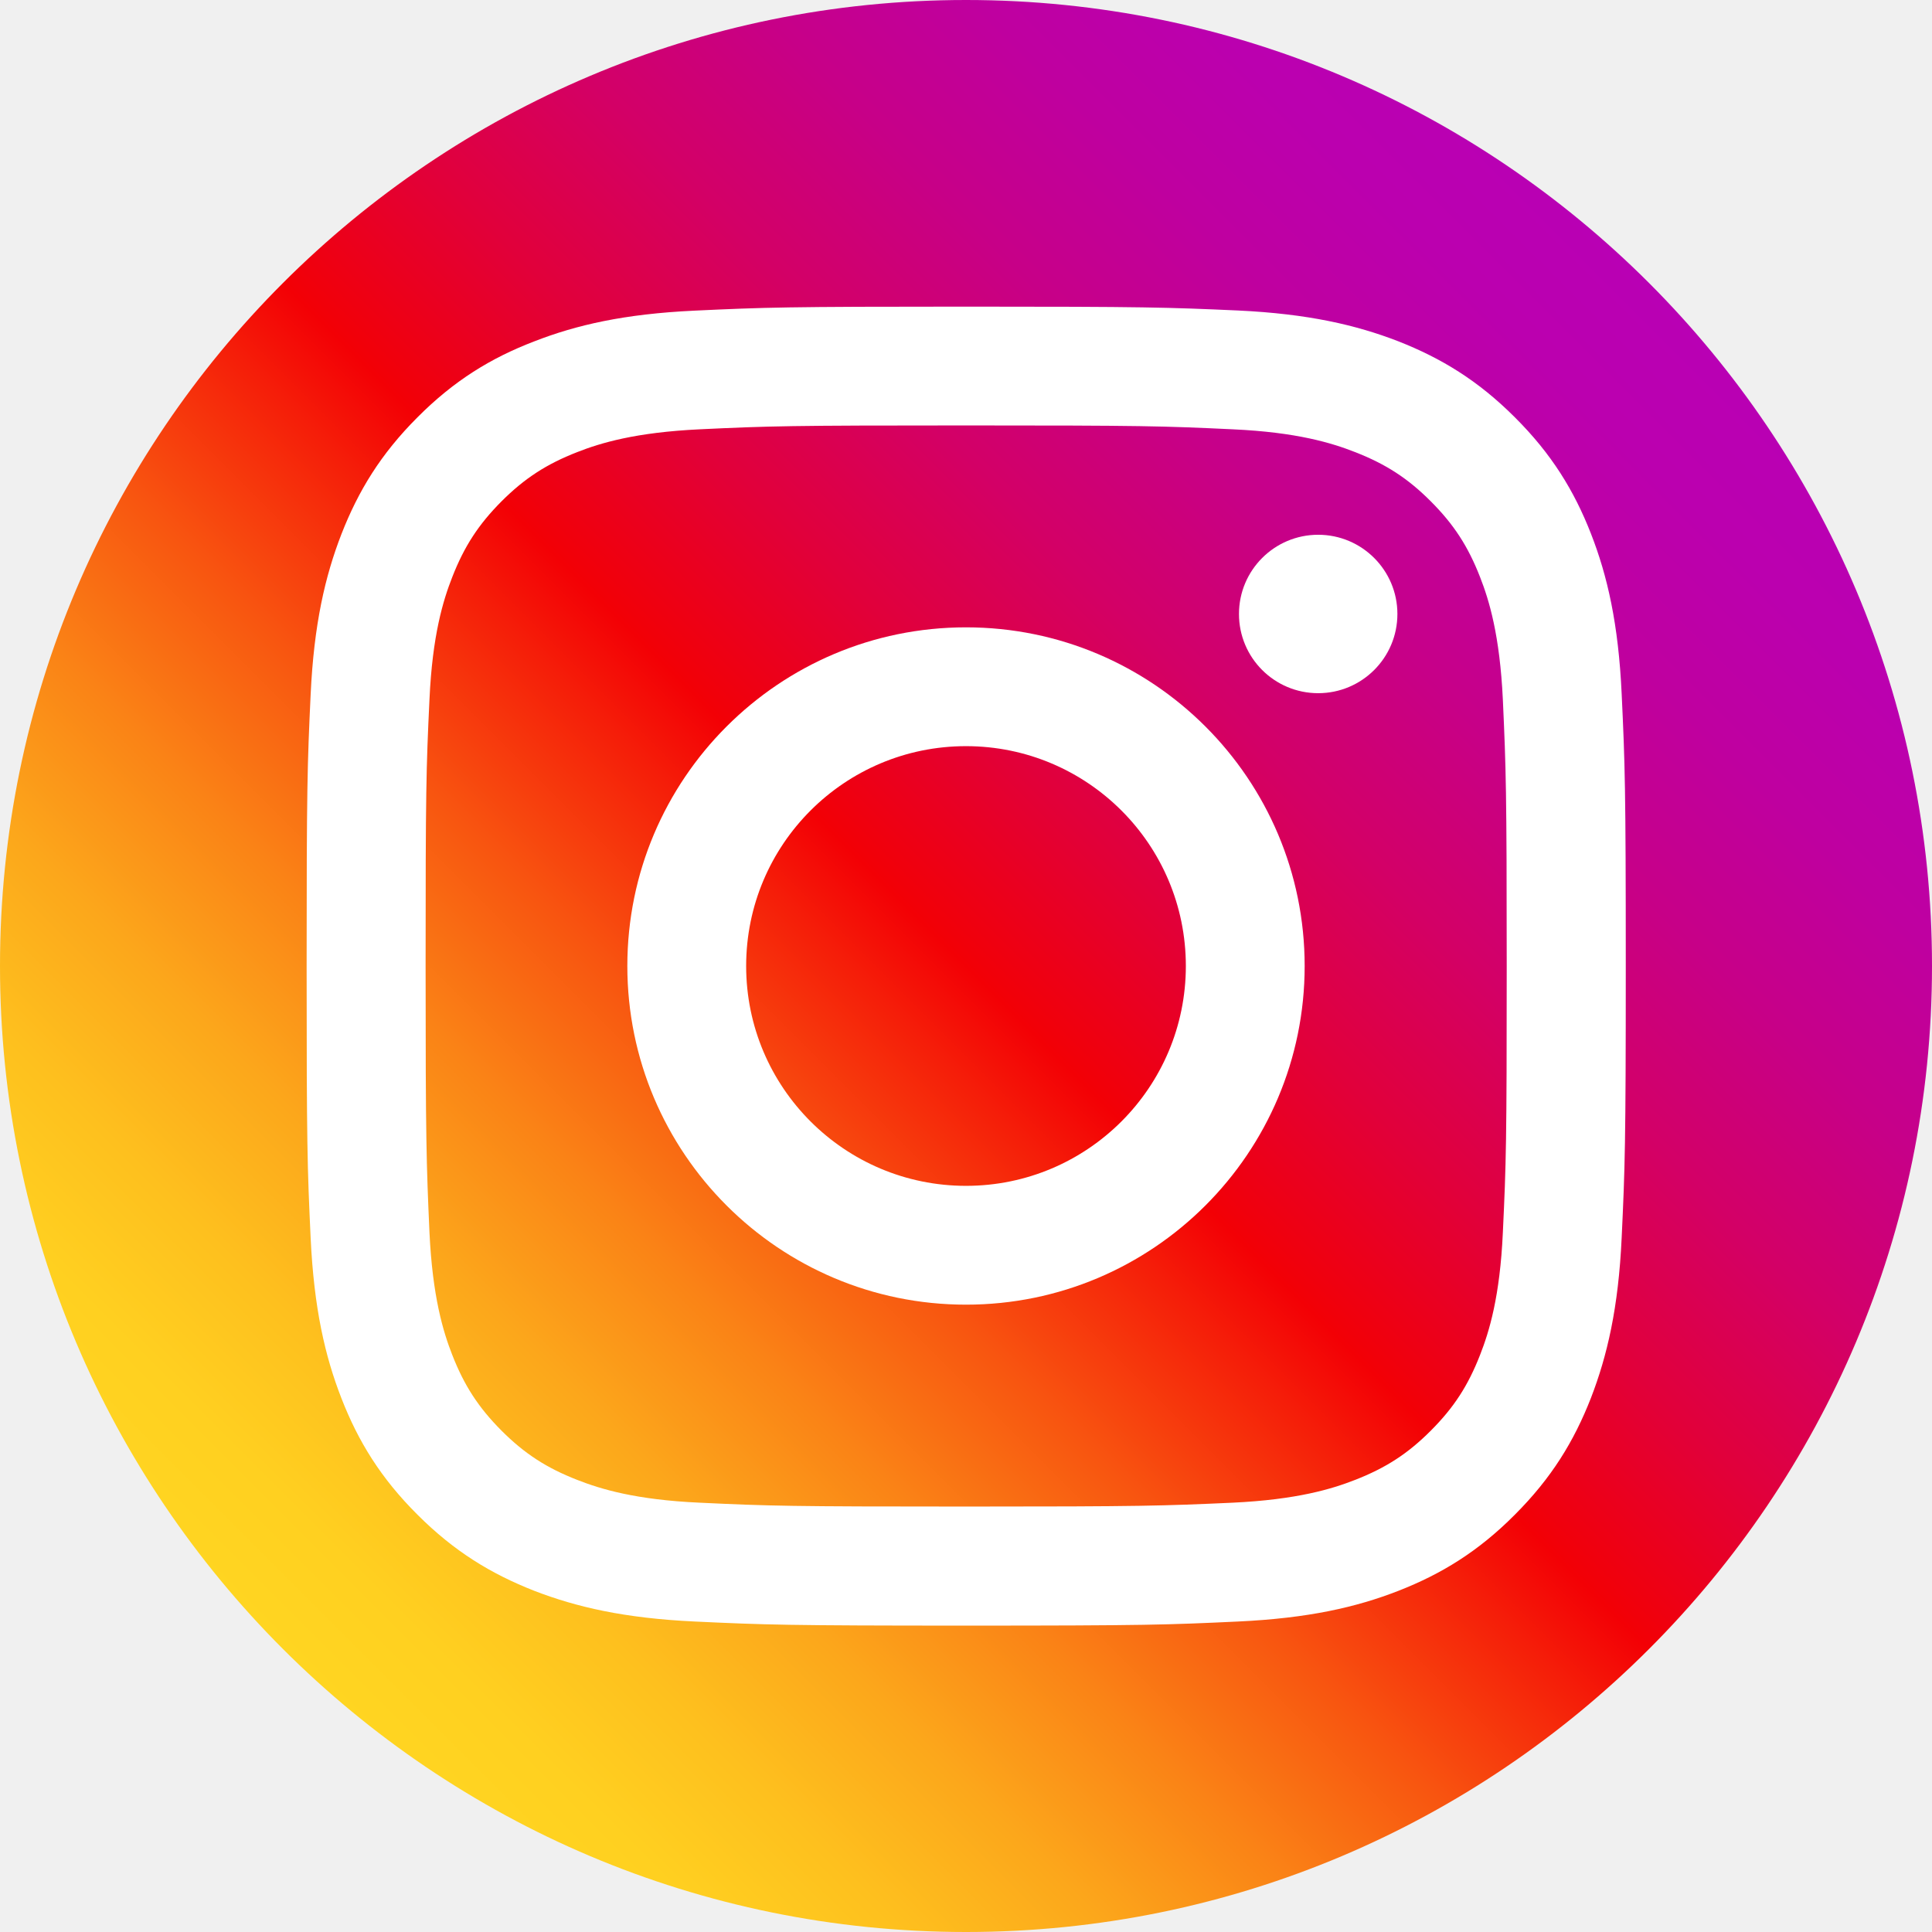
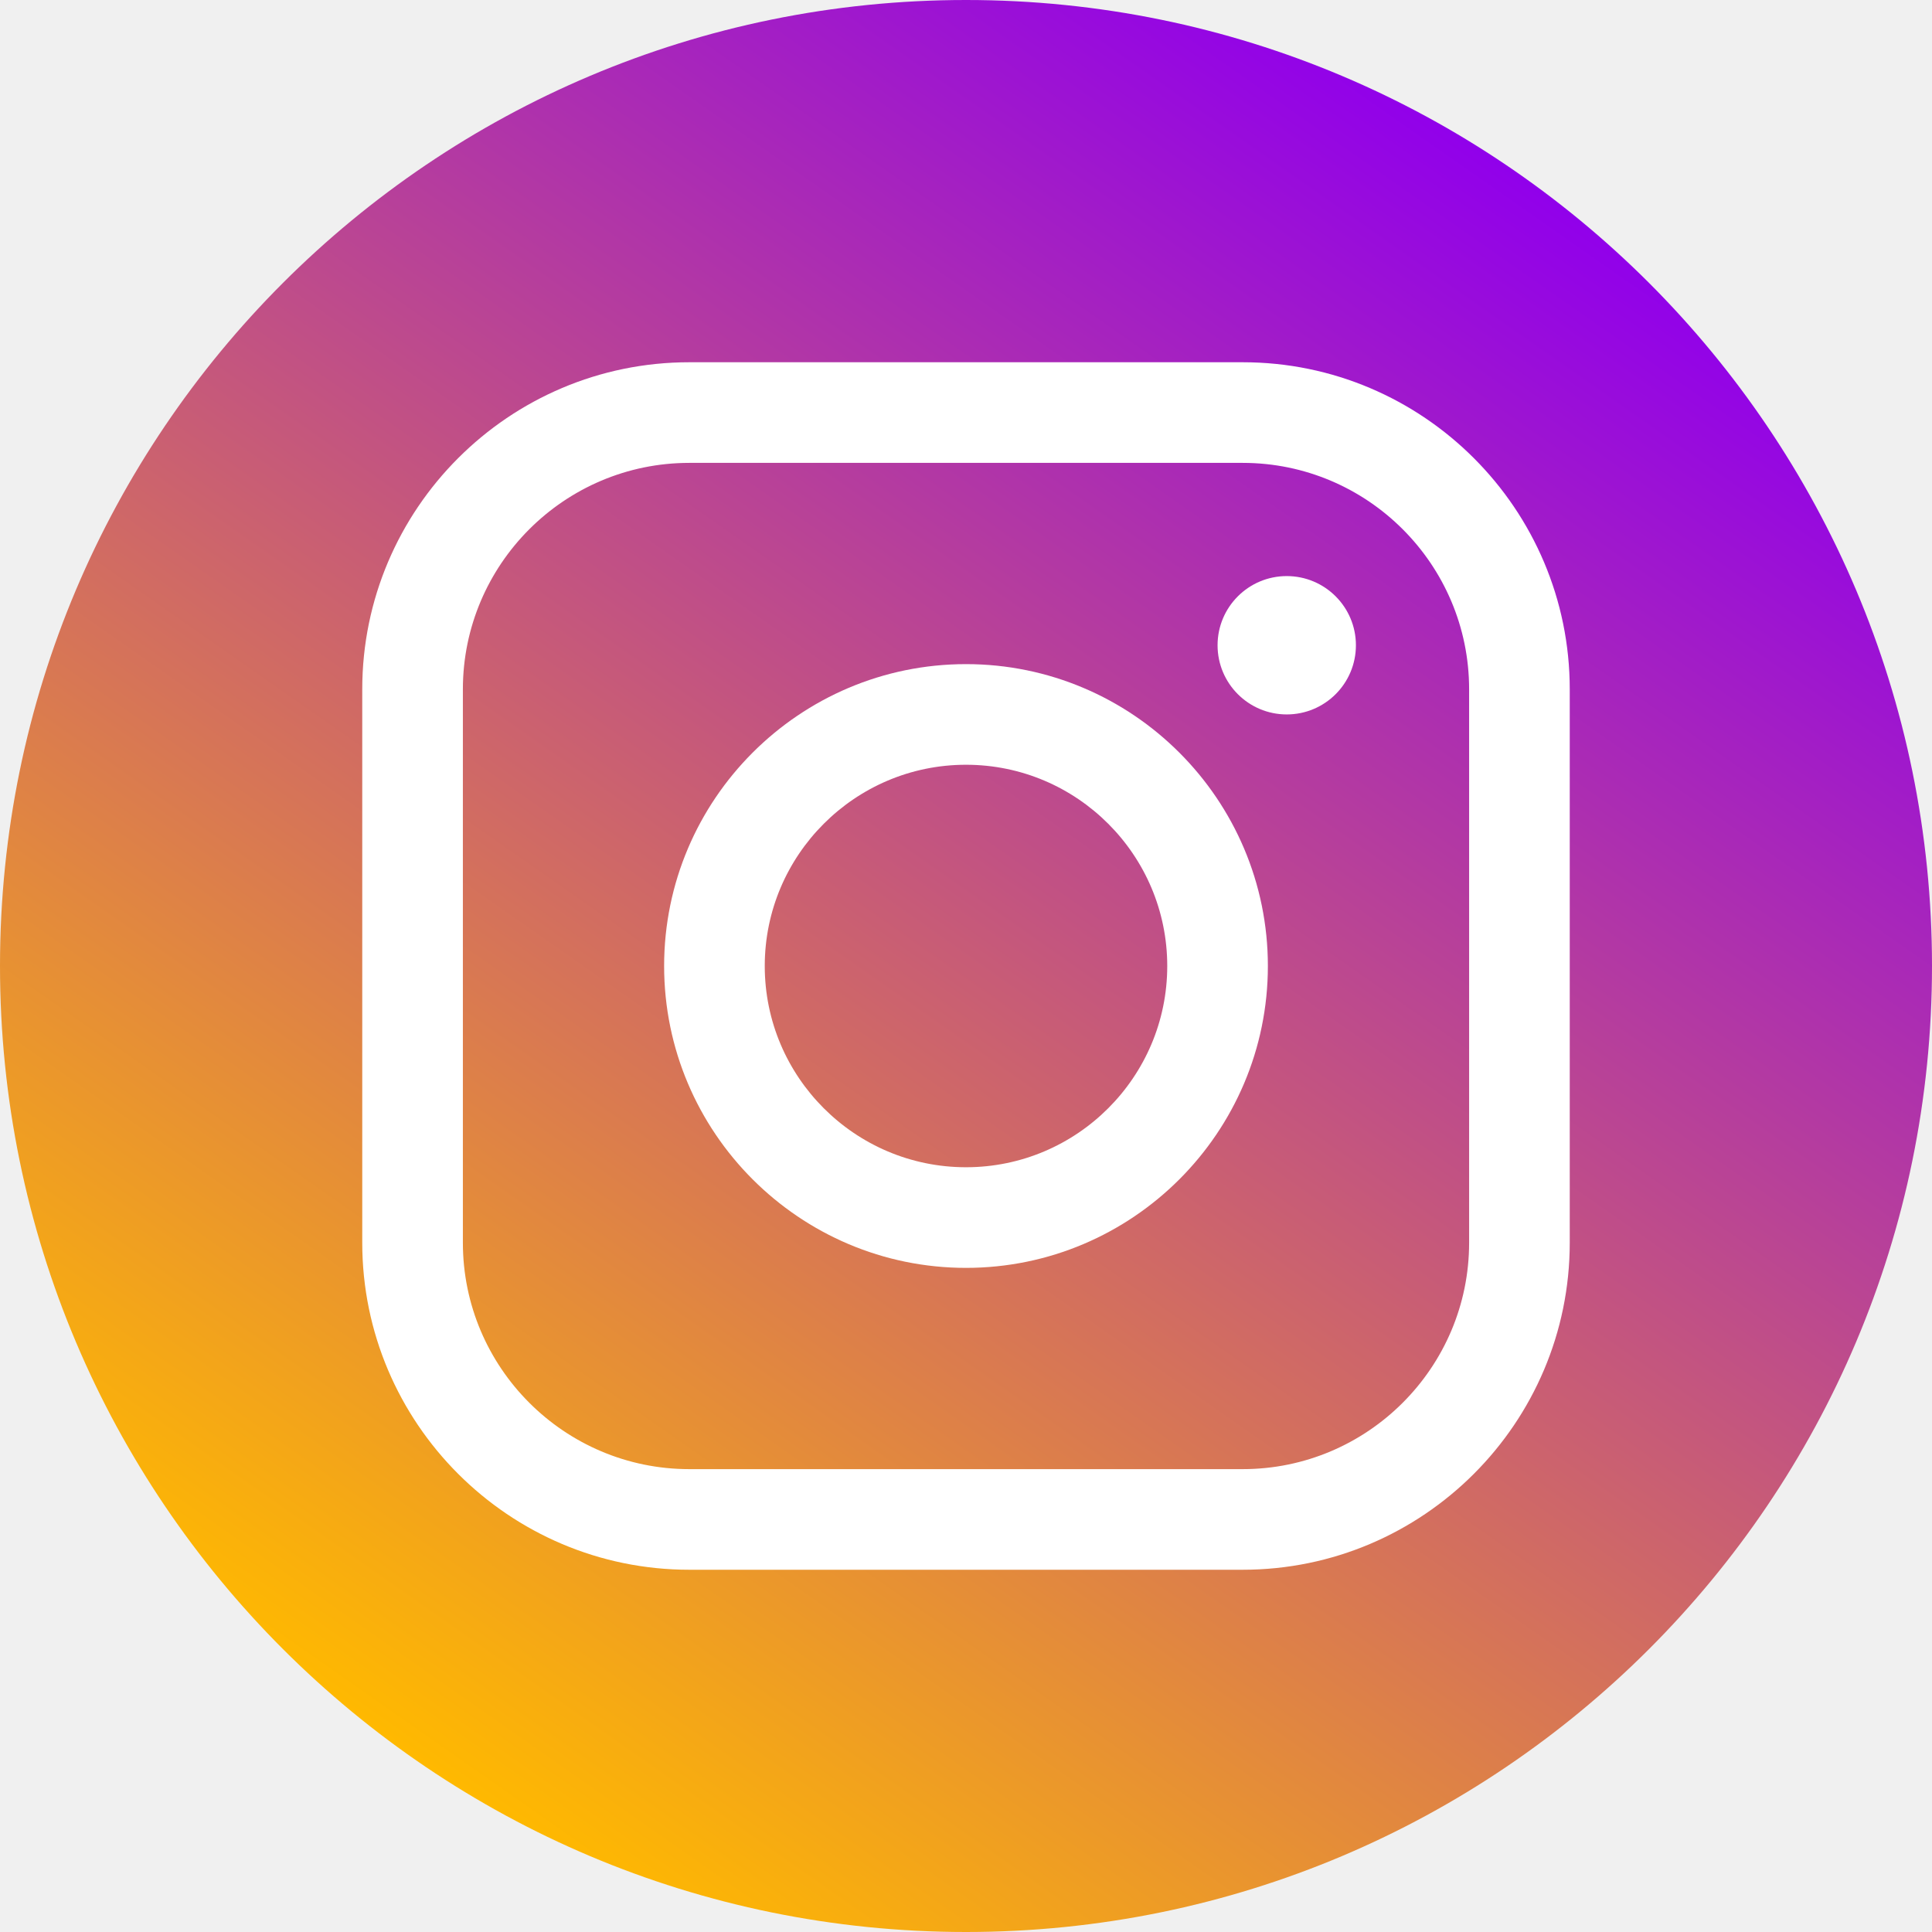
- <svg xmlns="http://www.w3.org/2000/svg" width="24" height="24" viewBox="0 0 24 24" fill="none">
-   <path d="M12 24C5.374 24 0 18.626 0 12C0 5.374 5.374 0 12 0C18.626 0 24 5.374 24 12C24 18.626 18.626 24 12 24Z" fill="url(#paint0_linear)" />
-   <path d="M12.002 5.285C14.189 5.285 14.448 5.292 15.312 5.333C16.111 5.369 16.545 5.503 16.833 5.616C17.215 5.765 17.489 5.942 17.774 6.228C18.06 6.514 18.237 6.787 18.386 7.169C18.499 7.457 18.631 7.891 18.669 8.69C18.708 9.554 18.717 9.814 18.717 12C18.717 14.186 18.71 14.446 18.669 15.31C18.633 16.109 18.499 16.543 18.386 16.831C18.237 17.213 18.06 17.486 17.774 17.772C17.489 18.058 17.215 18.235 16.833 18.384C16.545 18.497 16.111 18.629 15.312 18.667C14.448 18.706 14.189 18.715 12.002 18.715C9.816 18.715 9.557 18.708 8.693 18.667C7.893 18.631 7.459 18.497 7.171 18.384C6.789 18.235 6.516 18.058 6.23 17.772C5.945 17.486 5.767 17.213 5.618 16.831C5.505 16.543 5.373 16.109 5.335 15.31C5.297 14.446 5.287 14.186 5.287 12C5.287 9.814 5.294 9.554 5.335 8.69C5.371 7.891 5.505 7.457 5.618 7.169C5.767 6.787 5.945 6.514 6.23 6.228C6.516 5.942 6.789 5.765 7.171 5.616C7.459 5.503 7.893 5.371 8.693 5.333C9.557 5.292 9.816 5.285 12.002 5.285ZM12.002 3.809C9.777 3.809 9.499 3.818 8.625 3.859C7.754 3.9 7.159 4.037 6.636 4.241C6.098 4.447 5.64 4.728 5.186 5.184C4.73 5.64 4.452 6.096 4.241 6.636C4.039 7.157 3.9 7.752 3.859 8.626C3.818 9.499 3.809 9.778 3.809 12.002C3.809 14.227 3.818 14.506 3.859 15.379C3.9 16.25 4.037 16.846 4.241 17.369C4.449 17.904 4.73 18.362 5.186 18.816C5.642 19.272 6.098 19.55 6.638 19.762C7.159 19.963 7.754 20.102 8.628 20.143C9.501 20.184 9.78 20.194 12.005 20.194C14.229 20.194 14.508 20.184 15.381 20.143C16.253 20.102 16.848 19.966 17.371 19.762C17.906 19.553 18.365 19.272 18.818 18.816C19.274 18.36 19.553 17.904 19.764 17.364C19.965 16.843 20.105 16.248 20.145 15.374C20.186 14.501 20.196 14.222 20.196 11.998C20.196 9.773 20.186 9.494 20.145 8.621C20.105 7.75 19.968 7.154 19.764 6.631C19.555 6.096 19.274 5.638 18.818 5.184C18.362 4.728 17.906 4.45 17.366 4.238C16.845 4.037 16.25 3.898 15.377 3.857C14.505 3.818 14.227 3.809 12.002 3.809Z" fill="white" />
-   <path d="M12 7.793C9.677 7.793 7.793 9.677 7.793 12C7.793 14.323 9.677 16.207 12 16.207C14.323 16.207 16.207 14.323 16.207 12C16.207 9.677 14.323 7.793 12 7.793ZM12 14.731C10.493 14.731 9.269 13.509 9.269 12C9.269 10.49 10.493 9.269 12 9.269C13.507 9.269 14.731 10.49 14.731 12C14.731 13.509 13.507 14.731 12 14.731Z" fill="white" />
-   <path d="M16.375 8.611C16.918 8.611 17.359 8.171 17.359 7.627C17.359 7.084 16.918 6.643 16.375 6.643C15.831 6.643 15.391 7.084 15.391 7.627C15.391 8.171 15.831 8.611 16.375 8.611Z" fill="white" />
-   <defs>
-     <linearGradient id="paint0_linear" x1="3.515" y1="20.485" x2="20.485" y2="3.515" gradientUnits="userSpaceOnUse">
-       <stop stop-color="#FFD521" />
-       <stop offset="0.055" stop-color="#FFD020" />
-       <stop offset="0.124" stop-color="#FEC01E" />
-       <stop offset="0.2" stop-color="#FCA71B" />
-       <stop offset="0.282" stop-color="#FA8316" />
-       <stop offset="0.368" stop-color="#F85510" />
-       <stop offset="0.456" stop-color="#F51E09" />
-       <stop offset="0.5" stop-color="#F30005" />
-       <stop offset="0.503" stop-color="#F20007" />
-       <stop offset="0.597" stop-color="#E1003B" />
-       <stop offset="0.688" stop-color="#D30067" />
-       <stop offset="0.776" stop-color="#C70088" />
-       <stop offset="0.859" stop-color="#BF00A0" />
-       <stop offset="0.936" stop-color="#BB00AF" />
-       <stop offset="1" stop-color="#B900B4" />
+ <svg xmlns="http://www.w3.org/2000/svg" enable-background="new 0 0 128 128" height="128px" id="Layer_1" version="1.1" viewBox="0 0 128 128" width="128px" xml:space="preserve">
+   <g>
+     <linearGradient gradientTransform="matrix(1 0 0 -1 594 633)" gradientUnits="userSpaceOnUse" id="SVGID_1_" x1="-566.711" x2="-493.288" y1="516.569" y2="621.43">
+       <stop offset="0" style="stop-color:#FFB900" />
+       <stop offset="1" style="stop-color:#9100EB" />
    </linearGradient>
-   </defs>
+     <circle cx="64" cy="64" fill="url(#SVGID_1_)" r="64" />
+   </g>
+   <g>
+     <g>
+       <path d="M82.333,104H45.667C33.72,104,24,94.281,24,82.333V45.667C24,33.719,33.72,24,45.667,24h36.666    C94.281,24,104,33.719,104,45.667v36.667C104,94.281,94.281,104,82.333,104z M45.667,30.667c-8.271,0-15,6.729-15,15v36.667    c0,8.271,6.729,15,15,15h36.666c8.271,0,15-6.729,15-15V45.667c0-8.271-6.729-15-15-15H45.667z" fill="#FFFFFF" />
+     </g>
+     <g>
+       <path d="M64,84c-11.028,0-20-8.973-20-20c0-11.029,8.972-20,20-20s20,8.971,20,20C84,75.027,75.028,84,64,84z     M64,50.667c-7.352,0-13.333,5.981-13.333,13.333c0,7.353,5.981,13.333,13.333,13.333S77.333,71.353,77.333,64    C77.333,56.648,71.353,50.667,64,50.667z" fill="#FFFFFF" />
+     </g>
+     <g>
+       <circle cx="85.25" cy="42.75" fill="#FFFFFF" r="4.583" />
+     </g>
+   </g>
</svg>
